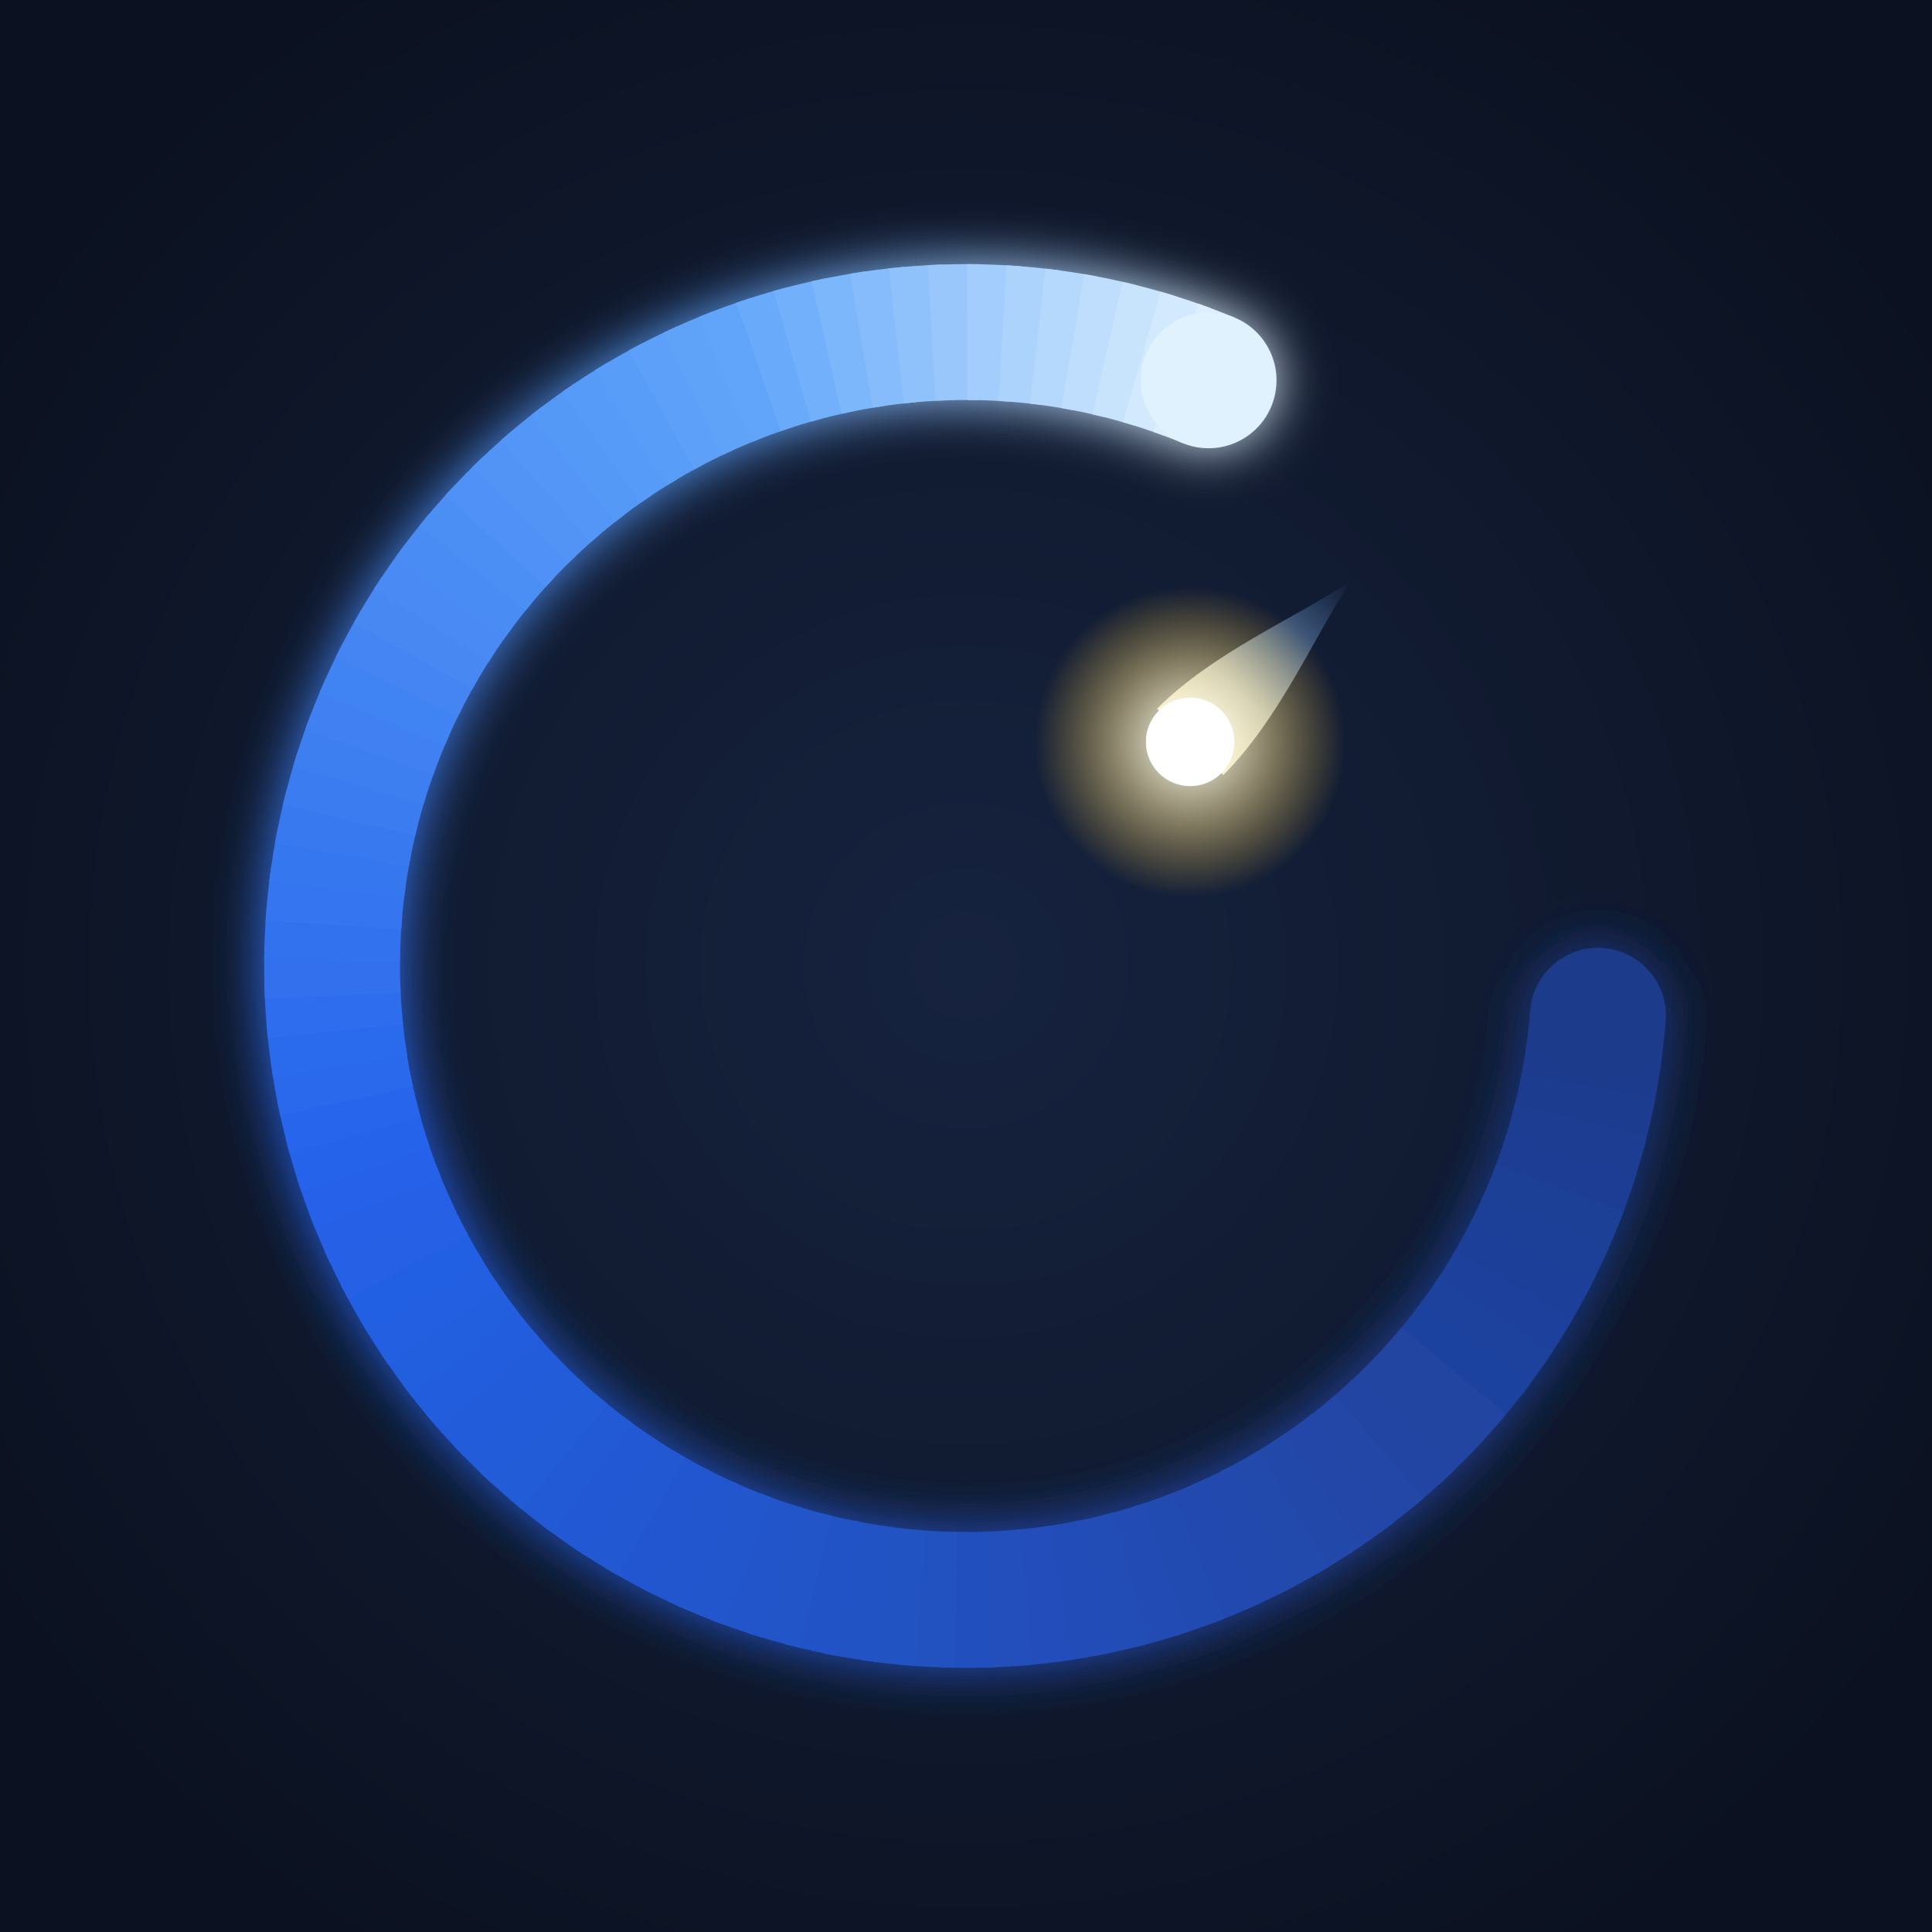
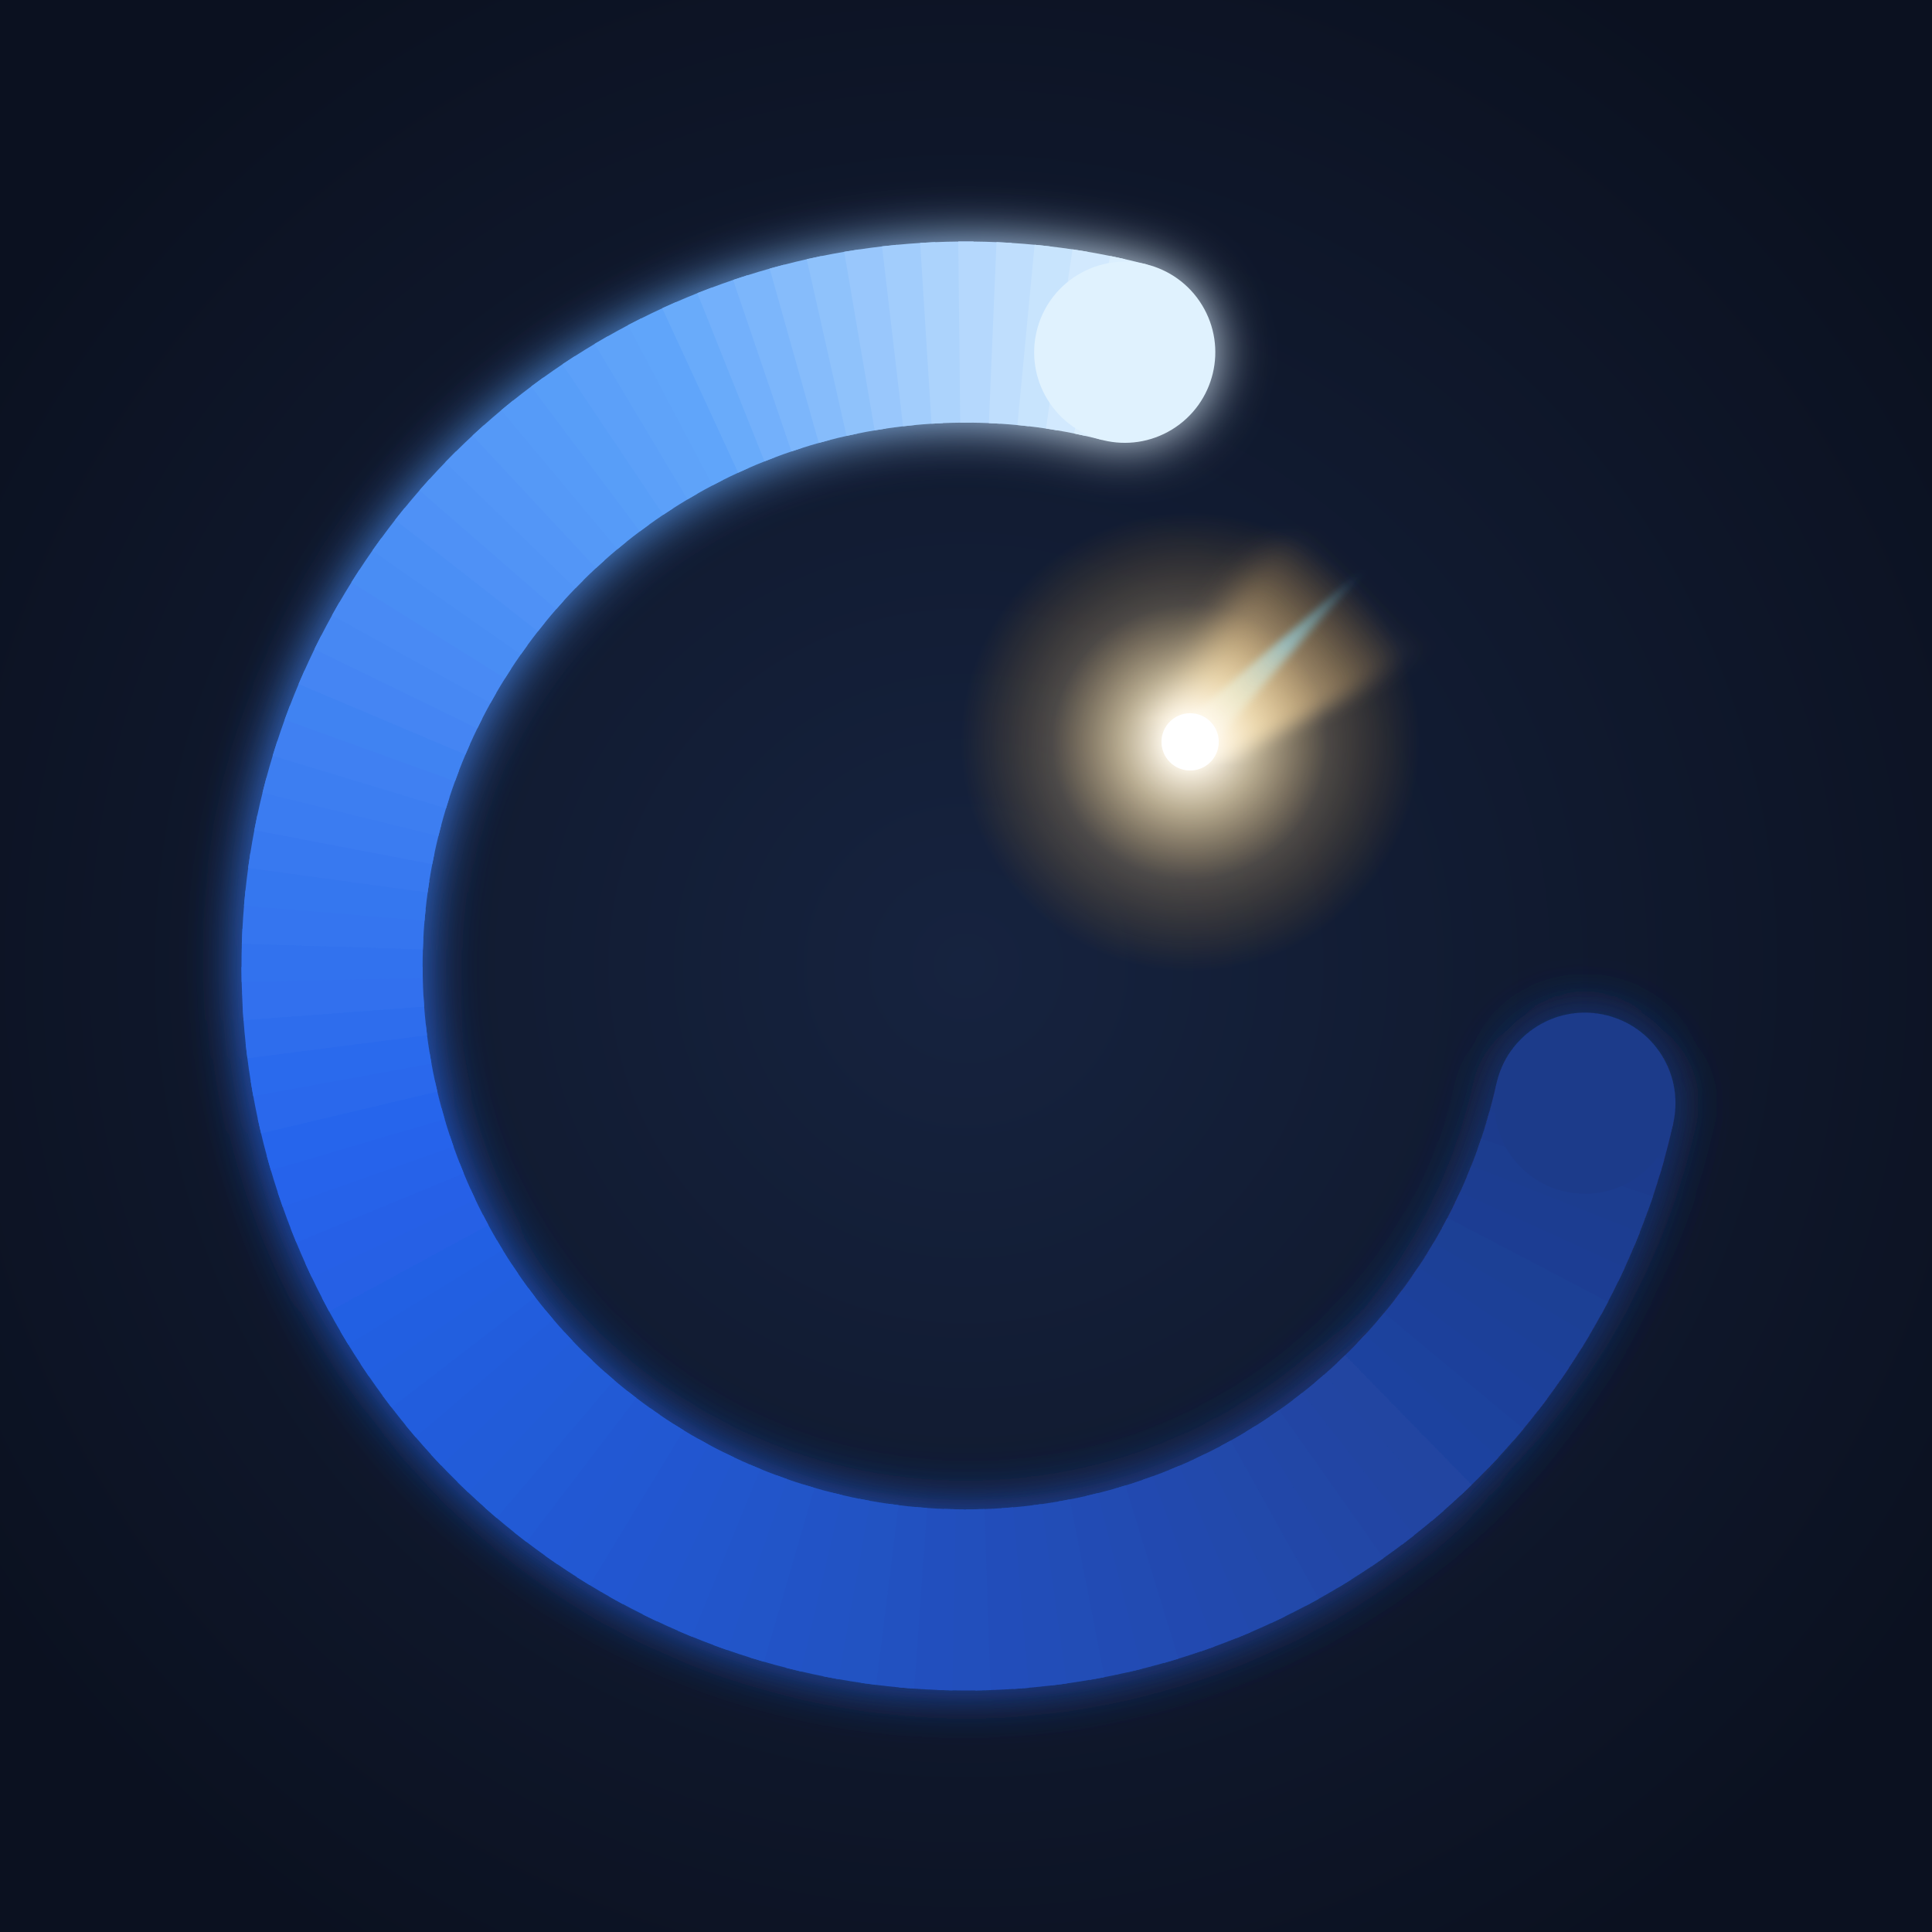
<svg xmlns="http://www.w3.org/2000/svg" viewBox="0 0 512 512" width="512" height="512" role="img" aria-label="Halo — AI assistant (static)">
  <defs>
    <radialGradient id="bg" cx="50%" cy="50%" r="60%">
      <stop offset="0" stop-color="#16233f" />
      <stop offset="1" stop-color="#0b1120" />
    </radialGradient>
-     <radialGradient id="glow">
-       <stop offset="0" stop-color="#fff7e6" />
-       <stop offset="0.3" stop-color="#fef3c7" stop-opacity="0.7" />
-       <stop offset="1" stop-color="#fbbf24" stop-opacity="0" />
+     <radialGradient id="coma">
+       <stop offset="0" stop-color="#ffffff" />
+       <stop offset="0.1" stop-color="#fffaf0" />
+       <stop offset="0.3" stop-color="#ffe9b8" stop-opacity="0.7" />
+       <stop offset="0.6" stop-color="#f8c977" stop-opacity="0.25" />
+       <stop offset="1" stop-color="#f59e0b" stop-opacity="0" />
    </radialGradient>
-     <linearGradient id="tail" gradientUnits="userSpaceOnUse" x1="0" y1="0" x2="1" y2="0">
-       <stop offset="0" stop-color="#fffbeb" stop-opacity="0.95" />
-       <stop offset="0.3" stop-color="#e0f2fe" stop-opacity="0.75" />
-       <stop offset="1" stop-color="#60a5fa" stop-opacity="0" />
+     <linearGradient id="dust" gradientUnits="userSpaceOnUse" x1="0" y1="0" x2="1" y2="0">
+       <stop offset="0" stop-color="#fff4dc" stop-opacity="0.95" />
+       <stop offset="0.45" stop-color="#fcd9a0" stop-opacity="0.55" />
+       <stop offset="1" stop-color="#f5b764" stop-opacity="0" />
    </linearGradient>
+     <linearGradient id="ion" gradientUnits="userSpaceOnUse" x1="0" y1="0" x2="1" y2="0">
+       <stop offset="0" stop-color="#f0f9ff" stop-opacity="0.95" />
+       <stop offset="0.55" stop-color="#7dd3fc" stop-opacity="0.7" />
+       <stop offset="1" stop-color="#38bdf8" stop-opacity="0" />
+     </linearGradient>
+     <filter id="dustBlur" filterUnits="userSpaceOnUse" x="-220" y="-90" width="440" height="180">
+       <feGaussianBlur stdDeviation="3.5" />
+     </filter>
+     <filter id="ionBlur" filterUnits="userSpaceOnUse" x="-220" y="-40" width="440" height="80">
+       <feGaussianBlur stdDeviation="1" />
+     </filter>
    <filter id="ringGlow" x="-20%" y="-20%" width="140%" height="140%">
      <feGaussianBlur stdDeviation="7" result="b" />
      <feMerge>
        <feMergeNode in="b" />
        <feMergeNode in="SourceGraphic" />
      </feMerge>
    </filter>
-     <path id="tailShape" d="M0 -1C0.35 -1 0.7 -0.3 1 0C0.7 0.3 0.35 1 0 1Z" fill="url(#tail)" />
+     <path id="dustShape" d="M0 -0.35C0.35 -0.6 0.75 -1 1 -0.9L1 0.9C0.75 1 0.35 0.6 0 0.35Z" fill="url(#dust)" />
+     <path id="ionShape" d="M0 -1C0.4 -0.6 0.8 -0.2 1 0C0.8 0.2 0.4 0.6 0 1Z" fill="url(#ion)" />
  </defs>
  <rect width="512" height="512" fill="url(#bg)" />
  <g transform="translate(256.0 256.0) rotate(-45)" opacity="0">
-     <g transform="translate(84 0)" opacity="1">
-       <g transform="scale(60.26 12.42)">
-         <use href="#tailShape" />
-       </g>
-       <g transform="scale(1.38)">
-         <circle r="30" fill="url(#glow)" />
-         <circle r="8.5" fill="#ffffff" />
+     <g transform="translate(84 0)">
+       <g opacity="1">
+         <g filter="url(#dustBlur)">
+           <g transform="scale(60.26 24.84)">
+             <use href="#dustShape" />
+           </g>
+         </g>
+         <g filter="url(#ionBlur)">
+           <g transform="scale(65.8 4.83)">
+             <use href="#ionShape" />
+           </g>
+         </g>
+         <g transform="scale(1.38)">
+           <circle r="44" fill="url(#coma)" />
+           <circle r="5.5" fill="#ffffff" />
+         </g>
      </g>
    </g>
  </g>
-   <g filter="url(#ringGlow)" fill="none" stroke-width="36">
+   <g filter="url(#ringGlow)" fill="none" stroke-width="48">
    <g transform="rotate(-31.5 256.0 256.0)">
-       <path d="M391.91 354.75A168 168 0 0 1 383.94 364.88" stroke="#1e3a8b" />
-       <path d="M386.19 362.18A168 168 0 0 1 377.66 371.86" stroke="#1e3b8d" />
-       <path d="M380.06 369.28A168 168 0 0 1 371 378.47" stroke="#1e3c8f" />
-       <path d="M373.54 376.03A168 168 0 0 1 363.99 384.7" stroke="#1e3d91" />
-       <path d="M366.66 382.41A168 168 0 0 1 356.64 390.52" stroke="#1f3e93" />
-       <path d="M359.43 388.39A168 168 0 0 1 348.97 395.93" stroke="#1f3f95" />
-       <path d="M351.88 393.95A168 168 0 0 1 341.01 400.9" stroke="#1f3f97" />
-       <path d="M344.03 399.09A168 168 0 0 1 332.79 405.42" stroke="#1f4099" />
-       <path d="M335.9 403.78A168 168 0 0 1 324.33 409.48" stroke="#1f419b" />
-       <path d="M327.53 408.01A168 168 0 0 1 315.66 413.05" stroke="#1f429d" />
-       <path d="M318.93 411.77A168 168 0 0 1 306.8 416.14" stroke="#1f439f" />
-       <path d="M310.14 415.04A168 168 0 0 1 297.78 418.72" stroke="#2044a1" />
-       <path d="M301.18 417.81A168 168 0 0 1 288.63 420.8" stroke="#2044a2" />
-       <path d="M292.08 420.08A168 168 0 0 1 279.38 422.37" stroke="#2045a4" />
-       <path d="M282.86 421.84A168 168 0 0 1 270.06 423.41" stroke="#2046a6" />
-       <path d="M273.56 423.08A168 168 0 0 1 260.69 423.93" stroke="#2047a8" />
-       <path d="M264.21 423.8A168 168 0 0 1 251.31 423.93" stroke="#2048aa" />
-       <path d="M254.83 424A168 168 0 0 1 241.94 423.41" stroke="#2048ac" />
-       <path d="M245.45 423.67A168 168 0 0 1 232.62 422.37" stroke="#2149ae" />
-       <path d="M236.11 422.82A168 168 0 0 1 223.37 420.8" stroke="#214ab0" />
-       <path d="M226.83 421.45A168 168 0 0 1 214.22 418.72" stroke="#214bb2" />
-       <path d="M217.64 419.56A168 168 0 0 1 205.2 416.14" stroke="#214cb4" />
-       <path d="M208.57 417.16A168 168 0 0 1 196.34 413.05" stroke="#214db6" />
-       <path d="M199.64 414.27A168 168 0 0 1 187.67 409.48" stroke="#214db8" />
-       <path d="M190.9 410.87A168 168 0 0 1 179.21 405.42" stroke="#214eba" />
-       <path d="M182.35 407A168 168 0 0 1 170.99 400.9" stroke="#224fbc" />
-       <path d="M174.04 402.65A168 168 0 0 1 163.03 395.93" stroke="#2250be" />
-       <path d="M165.98 397.85A168 168 0 0 1 155.36 390.52" stroke="#2251c0" />
-       <path d="M158.2 392.6A168 168 0 0 1 148.01 384.7" stroke="#2252c2" />
-       <path d="M150.73 386.93A168 168 0 0 1 141 378.47" stroke="#2252c4" />
-       <path d="M143.59 380.85A168 168 0 0 1 134.34 371.86" stroke="#2253c6" />
-       <path d="M136.79 374.38A168 168 0 0 1 128.06 364.88" stroke="#2254c8" />
-       <path d="M130.37 367.54A168 168 0 0 1 122.18 357.57" stroke="#2355ca" />
-       <path d="M124.34 360.35A168 168 0 0 1 116.72 349.94" stroke="#2356cc" />
-       <path d="M118.72 352.84A168 168 0 0 1 111.69 342.02" stroke="#2357ce" />
-       <path d="M113.53 345.03A168 168 0 0 1 107.12 333.83" stroke="#2357d0" />
-       <path d="M108.78 336.93A168 168 0 0 1 103.01 325.4" stroke="#2358d2" />
-       <path d="M104.49 328.59A168 168 0 0 1 99.37 316.75" stroke="#2359d3" />
-       <path d="M100.68 320.02A168 168 0 0 1 96.22 307.91" stroke="#235ad5" />
-       <path d="M97.34 311.25A168 168 0 0 1 93.57 298.91" stroke="#245bd7" />
-       <path d="M94.51 302.31A168 168 0 0 1 91.43 289.78" stroke="#245cd9" />
-       <path d="M92.17 293.22A168 168 0 0 1 89.8 280.54" stroke="#245cdb" />
-       <path d="M90.35 284.02A168 168 0 0 1 88.69 271.23" stroke="#245ddd" />
-       <path d="M89.05 274.73A168 168 0 0 1 88.1 261.86" stroke="#245edf" />
-       <path d="M88.26 265.38A168 168 0 0 1 88.04 252.48" stroke="#245fe1" />
-       <path d="M88 256A168 168 0 0 1 88.5 243.11" stroke="#2460e3" />
-       <path d="M88.26 246.62A168 168 0 0 1 89.48 233.78" stroke="#2561e5" />
-       <path d="M89.05 237.27A168 168 0 0 1 90.98 224.52" stroke="#2561e7" />
-       <path d="M90.35 227.98A168 168 0 0 1 92.99 215.36" stroke="#2562e9" />
-       <path d="M92.17 218.78A168 168 0 0 1 95.51 206.32" stroke="#2563eb" />
-       <path d="M94.51 209.69A168 168 0 0 1 98.54 197.44" stroke="#2765ec" />
-       <path d="M97.34 200.75A168 168 0 0 1 102.05 188.74" stroke="#2968ec" />
-       <path d="M100.68 191.98A168 168 0 0 1 106.05 180.25" stroke="#2c6aed" />
-       <path d="M104.49 183.41A168 168 0 0 1 110.51 172" stroke="#2e6ded" />
-       <path d="M108.78 175.07A168 168 0 0 1 115.42 164.01" stroke="#306fee" />
-       <path d="M113.53 166.97A168 168 0 0 1 120.78 156.31" stroke="#3272ee" />
-       <path d="M118.72 159.16A168 168 0 0 1 126.55 148.91" stroke="#3474ef" />
-       <path d="M124.34 151.65A168 168 0 0 1 132.73 141.85" stroke="#3677ef" />
-       <path d="M130.37 144.46A168 168 0 0 1 139.3 135.15" stroke="#3979f0" />
-       <path d="M136.79 137.62A168 168 0 0 1 146.23 128.82" stroke="#3b7bf1" />
-       <path d="M143.59 131.15A168 168 0 0 1 153.5 122.9" stroke="#3d7ef1" />
-       <path d="M150.73 125.07A168 168 0 0 1 161.09 117.38" stroke="#3f80f2" />
-       <path d="M158.2 119.4A168 168 0 0 1 168.97 112.3" stroke="#4183f2" />
-       <path d="M165.98 114.15A168 168 0 0 1 177.13 107.66" stroke="#4485f3" />
-       <path d="M174.04 109.35A168 168 0 0 1 185.53 103.49" stroke="#4688f3" />
-       <path d="M182.35 105A168 168 0 0 1 194.16 99.8" stroke="#488af4" />
-       <path d="M190.9 101.13A168 168 0 0 1 202.97 96.59" stroke="#4a8df4" />
-       <path d="M199.64 97.73A168 168 0 0 1 211.95 93.88" stroke="#4c8ff5" />
-       <path d="M208.57 94.84A168 168 0 0 1 221.07 91.67" stroke="#4f91f6" />
-       <path d="M217.64 92.44A168 168 0 0 1 230.3 89.98" stroke="#5194f6" />
-       <path d="M226.83 90.55A168 168 0 0 1 239.61 88.8" stroke="#5396f7" />
-       <path d="M236.11 89.18A168 168 0 0 1 248.96 88.15" stroke="#5599f7" />
-       <path d="M245.45 88.33A168 168 0 0 1 258.35 88.02" stroke="#579bf8" />
-       <path d="M254.83 88A168 168 0 0 1 267.72 88.41" stroke="#599ef8" />
-       <path d="M264.21 88.2A168 168 0 0 1 277.06 89.32" stroke="#5ca0f9" />
-       <path d="M273.56 88.92A168 168 0 0 1 286.33 90.76" stroke="#5ea3f9" />
-       <path d="M282.86 90.16A168 168 0 0 1 295.5 92.71" stroke="#60a5fa" />
-       <path d="M292.08 91.92A168 168 0 0 1 304.56 95.17" stroke="#69abfa" />
-       <path d="M301.18 94.19A168 168 0 0 1 313.46 98.13" stroke="#73b0fb" />
-       <path d="M310.14 96.96A168 168 0 0 1 322.18 101.59" stroke="#7cb6fb" />
-       <path d="M318.93 100.23A168 168 0 0 1 330.7 105.52" stroke="#86bcfb" />
-       <path d="M327.53 103.99A168 168 0 0 1 338.98 109.92" stroke="#8fc2fb" />
-       <path d="M335.9 108.22A168 168 0 0 1 347.01 114.78" stroke="#99c7fc" />
-       <path d="M344.03 112.91A168 168 0 0 1 354.75 120.09" stroke="#a2cdfc" />
-       <path d="M351.88 118.05A168 168 0 0 1 362.18 125.81" stroke="#acd3fc" />
-       <path d="M359.43 123.61A168 168 0 0 1 369.28 131.94" stroke="#b5d8fd" />
-       <path d="M366.66 129.59A168 168 0 0 1 376.03 138.46" stroke="#bfdefd" />
-       <path d="M373.54 135.97A168 168 0 0 1 382.41 145.34" stroke="#c8e4fd" />
-       <path d="M380.06 142.72A168 168 0 0 1 388.39 152.57" stroke="#d2e9fe" />
-       <path d="M386.19 149.82A168 168 0 0 1 391.91 157.25" stroke="#dbeffe" />
-       <circle cx="391.91" cy="354.75" r="18.0" fill="#1e3a8a" stroke="none" />
-       <circle cx="391.91" cy="157.25" r="18.0" fill="#e0f2fe" stroke="none" />
+       <path d="M376.85 372.7A168 168 0 0 1 367.93 381.28" stroke="#1e3a8b" />
+       <path d="M370.53 378.91A168 168 0 0 1 361.17 387.01" stroke="#1e3b8d" />
+       <path d="M363.89 384.78A168 168 0 0 1 354.11 392.37" stroke="#1e3c8f" />
+       <path d="M356.95 390.29A168 168 0 0 1 346.79 397.36" stroke="#1e3d91" />
+       <path d="M349.73 395.42A168 168 0 0 1 339.21 401.95" stroke="#1f3e93" />
+       <path d="M342.25 400.17A168 168 0 0 1 331.4 406.13" stroke="#1f3f95" />
+       <path d="M334.53 404.52A168 168 0 0 1 323.38 409.9" stroke="#1f3f97" />
+       <path d="M326.59 408.45A168 168 0 0 1 315.17 413.24" stroke="#1f4099" />
+       <path d="M318.45 411.96A168 168 0 0 1 306.8 416.14" stroke="#1f419b" />
+       <path d="M310.14 415.04A168 168 0 0 1 298.28 418.59" stroke="#1f429d" />
+       <path d="M301.68 417.67A168 168 0 0 1 289.65 420.59" stroke="#1f439f" />
+       <path d="M293.09 419.85A168 168 0 0 1 280.93 422.14" stroke="#2044a1" />
+       <path d="M284.4 421.58A168 168 0 0 1 272.13 423.22" stroke="#2044a2" />
+       <path d="M275.63 422.85A168 168 0 0 1 263.3 423.84" stroke="#2045a4" />
+       <path d="M266.81 423.65A168 168 0 0 1 254.44 423.99" stroke="#2046a6" />
+       <path d="M257.95 423.99A168 168 0 0 1 245.58 423.68" stroke="#2047a8" />
+       <path d="M249.1 423.86A168 168 0 0 1 236.76 422.89" stroke="#2048aa" />
+       <path d="M240.25 423.26A168 168 0 0 1 227.98 421.65" stroke="#2048ac" />
+       <path d="M231.46 422.2A168 168 0 0 1 219.29 419.94" stroke="#2149ae" />
+       <path d="M222.73 420.67A168 168 0 0 1 210.7 417.78" stroke="#214ab0" />
+       <path d="M214.09 418.69A168 168 0 0 1 202.23 415.16" stroke="#214bb2" />
+       <path d="M205.57 416.25A168 168 0 0 1 193.91 412.11" stroke="#214cb4" />
+       <path d="M197.2 413.37A168 168 0 0 1 185.77 408.62" stroke="#214db6" />
+       <path d="M188.98 410.05A168 168 0 0 1 177.82 404.7" stroke="#214db8" />
+       <path d="M180.95 406.31A168 168 0 0 1 170.09 400.37" stroke="#214eba" />
+       <path d="M173.13 402.14A168 168 0 0 1 162.6 395.64" stroke="#224fbc" />
+       <path d="M165.54 397.57A168 168 0 0 1 155.36 390.52" stroke="#2250be" />
+       <path d="M158.2 392.6A168 168 0 0 1 148.41 385.03" stroke="#2251c0" />
+       <path d="M151.14 387.25A168 168 0 0 1 141.76 379.18" stroke="#2252c2" />
+       <path d="M144.36 381.54A168 168 0 0 1 135.42 372.98" stroke="#2252c4" />
+       <path d="M137.9 375.48A168 168 0 0 1 129.42 366.46" stroke="#2253c6" />
+       <path d="M131.76 369.09A168 168 0 0 1 123.77 359.64" stroke="#2254c8" />
+       <path d="M125.97 362.38A168 168 0 0 1 118.49 352.52" stroke="#2355ca" />
+       <path d="M120.55 355.38A168 168 0 0 1 113.6 345.14" stroke="#2356cc" />
+       <path d="M115.49 348.1A168 168 0 0 1 109.1 337.5" stroke="#2357ce" />
+       <path d="M110.83 340.56A168 168 0 0 1 105 329.65" stroke="#2357d0" />
+       <path d="M106.58 332.79A168 168 0 0 1 101.33 321.58" stroke="#2358d2" />
+       <path d="M102.74 324.81A168 168 0 0 1 98.09 313.34" stroke="#2359d3" />
+       <path d="M99.32 316.63A168 168 0 0 1 95.28 304.93" stroke="#235ad5" />
+       <path d="M96.34 308.29A168 168 0 0 1 92.93 296.39" stroke="#245bd7" />
+       <path d="M93.81 299.8A168 168 0 0 1 91.02 287.74" stroke="#245cd9" />
+       <path d="M91.73 291.18A168 168 0 0 1 89.58 278.99" stroke="#245cdb" />
+       <path d="M90.1 282.47A168 168 0 0 1 88.6 270.19" stroke="#245ddd" />
+       <path d="M88.93 273.69A168 168 0 0 1 88.08 261.34" stroke="#245edf" />
+       <path d="M88.23 264.86A168 168 0 0 1 88.04 252.48" stroke="#245fe1" />
+       <path d="M88 256A168 168 0 0 1 88.46 243.63" stroke="#2460e3" />
+       <path d="M88.23 247.14A168 168 0 0 1 89.34 234.81" stroke="#2561e5" />
+       <path d="M88.93 238.31A168 168 0 0 1 90.69 226.06" stroke="#2561e7" />
+       <path d="M90.1 229.53A168 168 0 0 1 92.5 217.38" stroke="#2562e9" />
+       <path d="M91.73 220.82A168 168 0 0 1 94.76 208.82" stroke="#2563eb" />
+       <path d="M93.81 212.2A168 168 0 0 1 97.47 200.38" stroke="#2765ec" />
+       <path d="M96.34 203.71A168 168 0 0 1 100.63 192.1" stroke="#2968ec" />
+       <path d="M99.32 195.37A168 168 0 0 1 104.21 184" stroke="#2c6aed" />
+       <path d="M102.74 187.19A168 168 0 0 1 108.22 176.1" stroke="#2e6ded" />
+       <path d="M106.58 179.21A168 168 0 0 1 112.64 168.41" stroke="#306fee" />
+       <path d="M110.83 171.44A168 168 0 0 1 117.45 160.98" stroke="#3272ee" />
+       <path d="M115.49 163.9A168 168 0 0 1 122.66 153.81" stroke="#3474ef" />
+       <path d="M120.55 156.62A168 168 0 0 1 128.23 146.92" stroke="#3677ef" />
+       <path d="M125.97 149.62A168 168 0 0 1 134.16 140.33" stroke="#3979f0" />
+       <path d="M131.76 142.91A168 168 0 0 1 140.43 134.07" stroke="#3b7bf1" />
+       <path d="M137.9 136.52A168 168 0 0 1 147.02 128.15" stroke="#3d7ef1" />
+       <path d="M144.36 130.46A168 168 0 0 1 153.91 122.58" stroke="#3f80f2" />
+       <path d="M151.14 124.75A168 168 0 0 1 161.09 117.38" stroke="#4183f2" />
+       <path d="M158.2 119.4A168 168 0 0 1 168.53 112.57" stroke="#4485f3" />
+       <path d="M165.54 114.43A168 168 0 0 1 176.21 108.16" stroke="#4688f3" />
+       <path d="M173.13 109.86A168 168 0 0 1 184.12 104.16" stroke="#488af4" />
+       <path d="M180.95 105.69A168 168 0 0 1 192.22 100.58" stroke="#4a8df4" />
+       <path d="M188.98 101.95A168 168 0 0 1 200.5 97.43" stroke="#4c8ff5" />
+       <path d="M197.2 98.63A168 168 0 0 1 208.94 94.73" stroke="#4f91f6" />
+       <path d="M205.57 95.75A168 168 0 0 1 217.51 92.47" stroke="#5194f6" />
+       <path d="M214.09 93.31A168 168 0 0 1 226.19 90.67" stroke="#5396f7" />
+       <path d="M222.73 91.33A168 168 0 0 1 234.94 89.32" stroke="#5599f7" />
+       <path d="M231.46 89.8A168 168 0 0 1 243.76 88.45" stroke="#579bf8" />
+       <path d="M240.25 88.74A168 168 0 0 1 252.61 88.03" stroke="#599ef8" />
+       <path d="M249.1 88.14A168 168 0 0 1 261.47 88.09" stroke="#5ca0f9" />
+       <path d="M257.95 88.01A168 168 0 0 1 270.32 88.61" stroke="#5ea3f9" />
+       <path d="M266.81 88.35A168 168 0 0 1 279.12 89.6" stroke="#60a5fa" />
+       <path d="M275.63 89.15A168 168 0 0 1 287.86 91.05" stroke="#69abfa" />
+       <path d="M284.4 90.42A168 168 0 0 1 296.52 92.96" stroke="#73b0fb" />
+       <path d="M293.09 92.15A168 168 0 0 1 305.06 95.32" stroke="#7cb6fb" />
+       <path d="M301.68 94.33A168 168 0 0 1 313.46 98.13" stroke="#86bcfb" />
+       <path d="M310.14 96.96A168 168 0 0 1 321.7 101.38" stroke="#8fc2fb" />
+       <path d="M318.45 100.04A168 168 0 0 1 329.76 105.06" stroke="#99c7fc" />
+       <path d="M326.59 103.55A168 168 0 0 1 337.62 109.16" stroke="#a2cdfc" />
+       <path d="M334.53 107.48A168 168 0 0 1 345.25 113.67" stroke="#acd3fc" />
+       <path d="M342.25 111.83A168 168 0 0 1 352.63 118.57" stroke="#b5d8fd" />
+       <path d="M349.73 116.58A168 168 0 0 1 359.74 123.86" stroke="#bfdefd" />
+       <path d="M356.95 121.71A168 168 0 0 1 366.56 129.51" stroke="#c8e4fd" />
+       <path d="M363.89 127.22A168 168 0 0 1 373.08 135.51" stroke="#d2e9fe" />
+       <path d="M370.53 133.09A168 168 0 0 1 376.85 139.3" stroke="#dbeffe" />
+       <circle cx="376.85" cy="372.7" r="24.0" fill="#1e3a8a" stroke="none" />
+       <circle cx="376.85" cy="139.3" r="24.0" fill="#e0f2fe" stroke="none" />
    </g>
  </g>
  <g transform="translate(256.0 256.0) rotate(-45)" opacity="1">
-     <g transform="translate(84 0)" opacity="1">
-       <g transform="scale(60.26 12.42)">
-         <use href="#tailShape" />
-       </g>
-       <g transform="scale(1.38)">
-         <circle r="30" fill="url(#glow)" />
-         <circle r="8.5" fill="#ffffff" />
+     <g transform="translate(84 0)">
+       <g opacity="1">
+         <g filter="url(#dustBlur)">
+           <g transform="scale(60.26 24.84)">
+             <use href="#dustShape" />
+           </g>
+         </g>
+         <g filter="url(#ionBlur)">
+           <g transform="scale(65.8 4.83)">
+             <use href="#ionShape" />
+           </g>
+         </g>
+         <g transform="scale(1.38)">
+           <circle r="44" fill="url(#coma)" />
+           <circle r="5.5" fill="#ffffff" />
+         </g>
      </g>
    </g>
  </g>
</svg>
